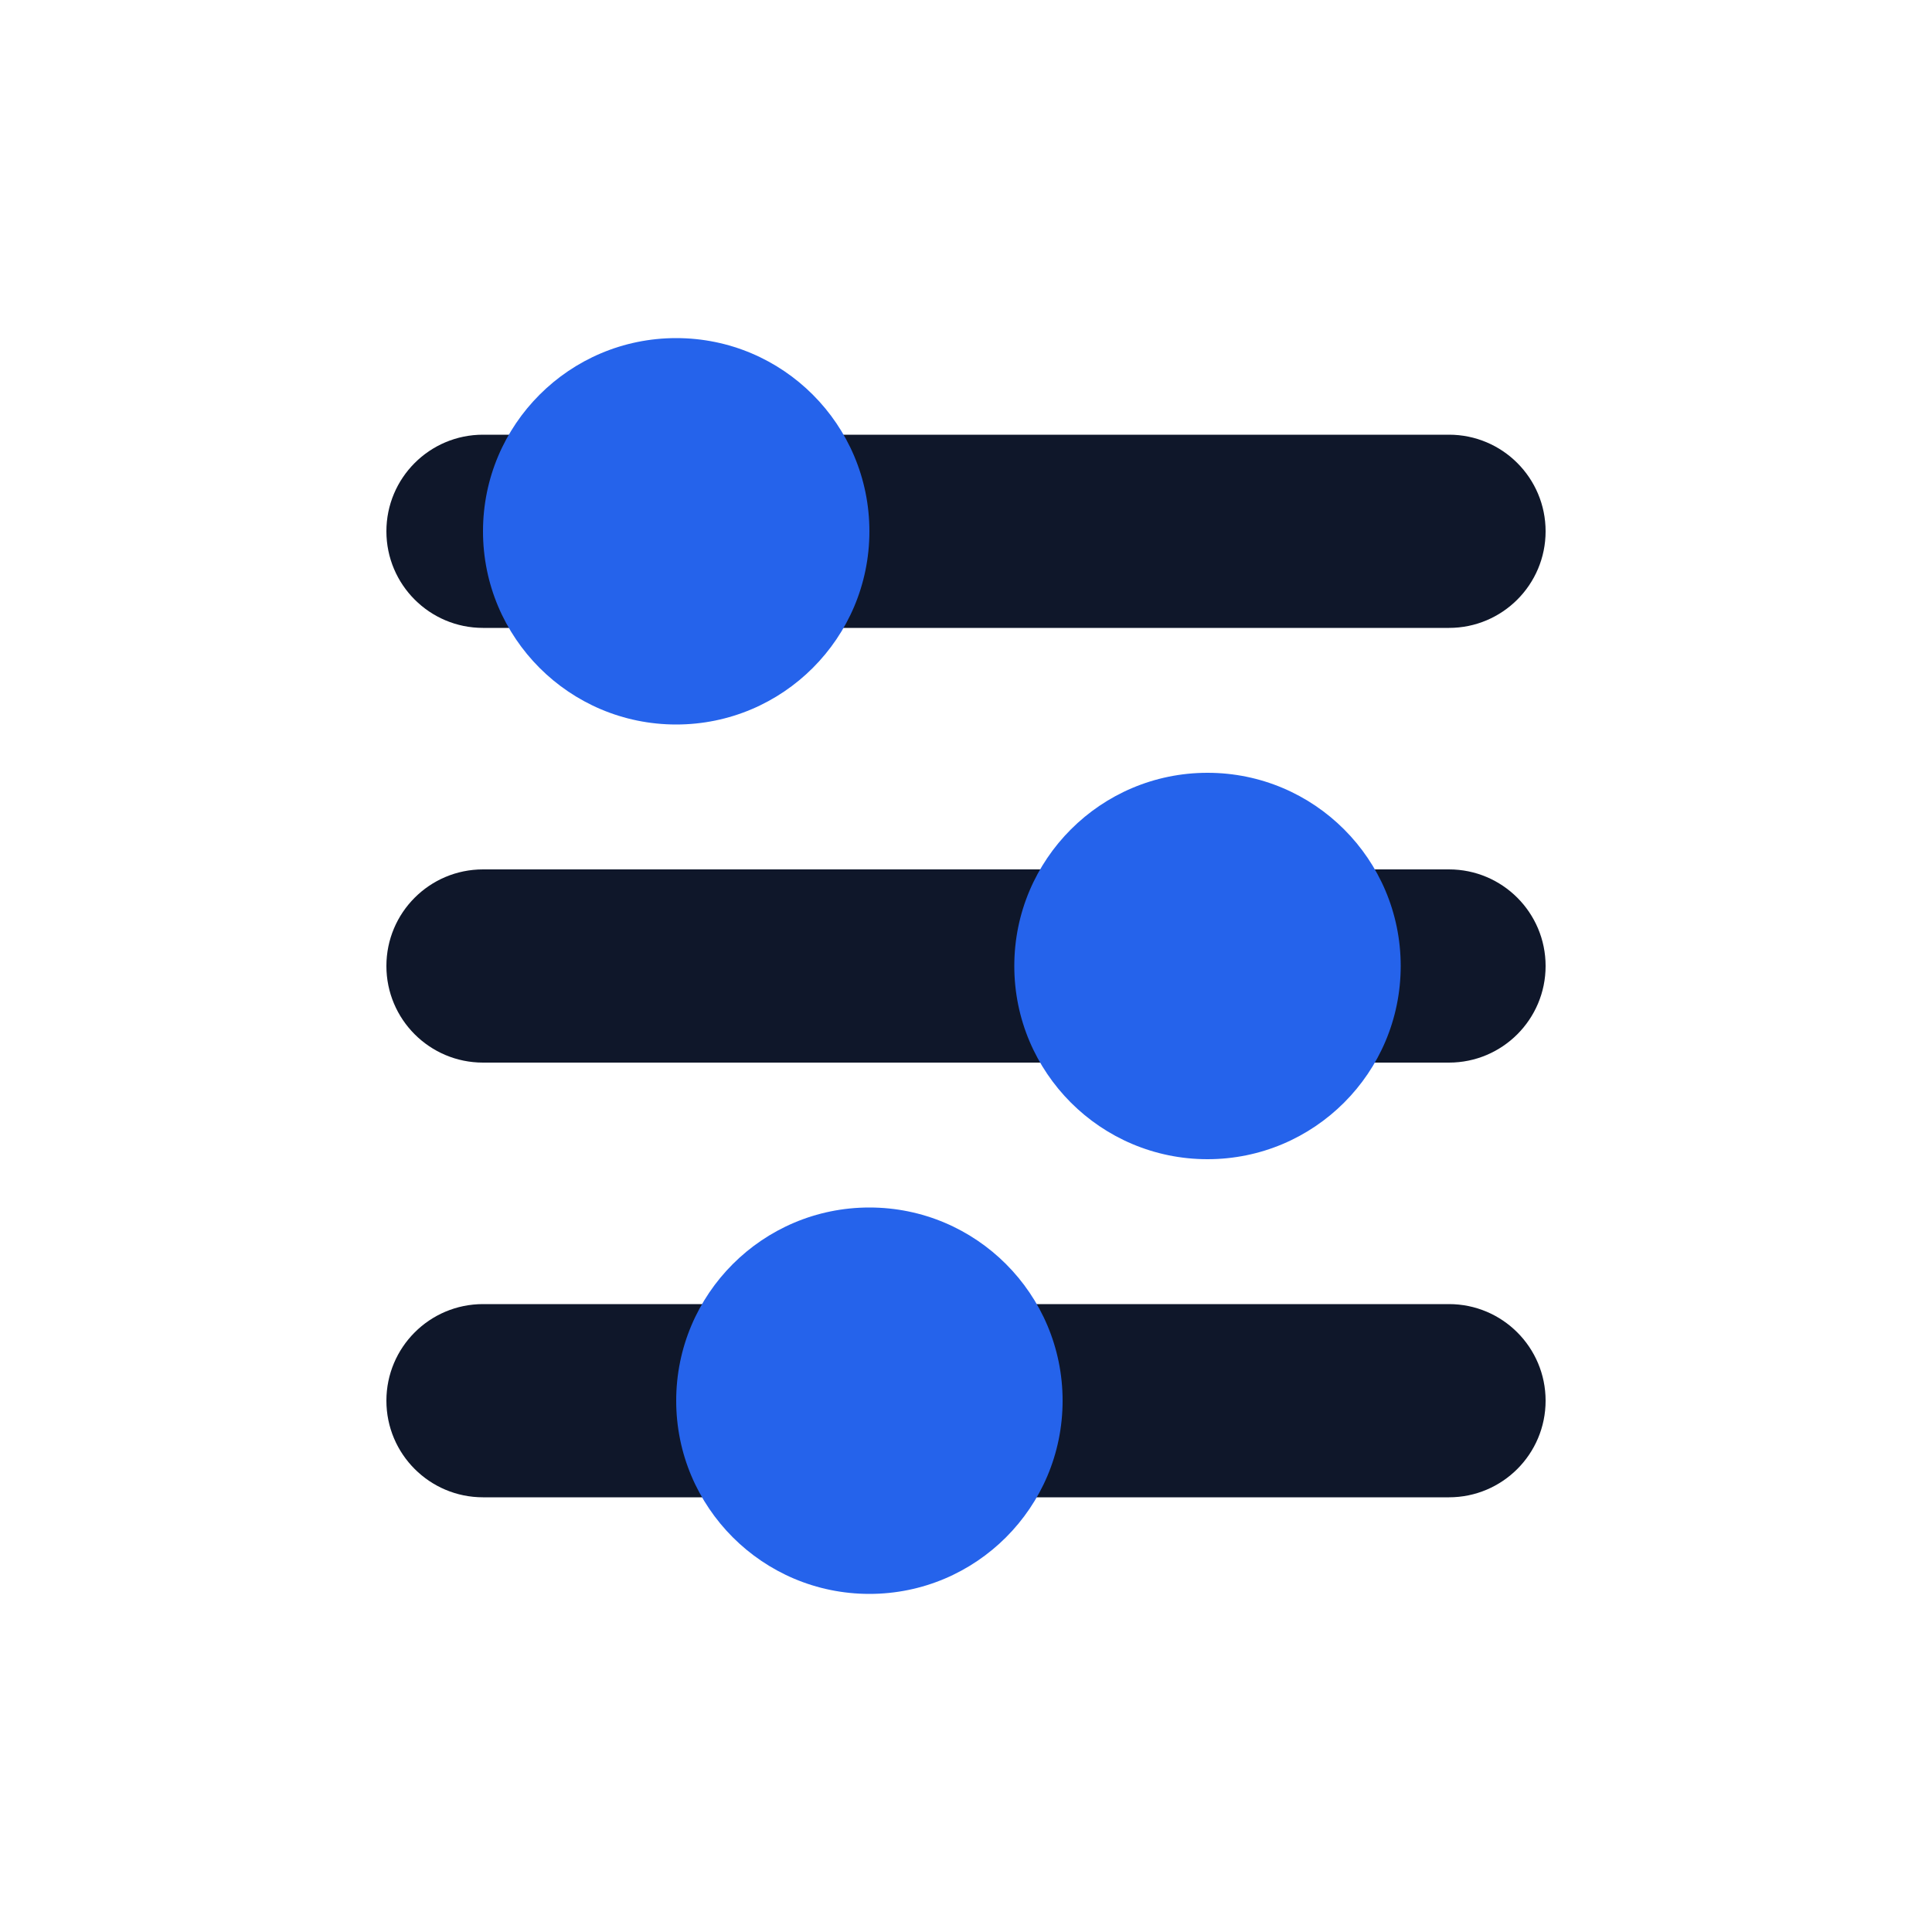
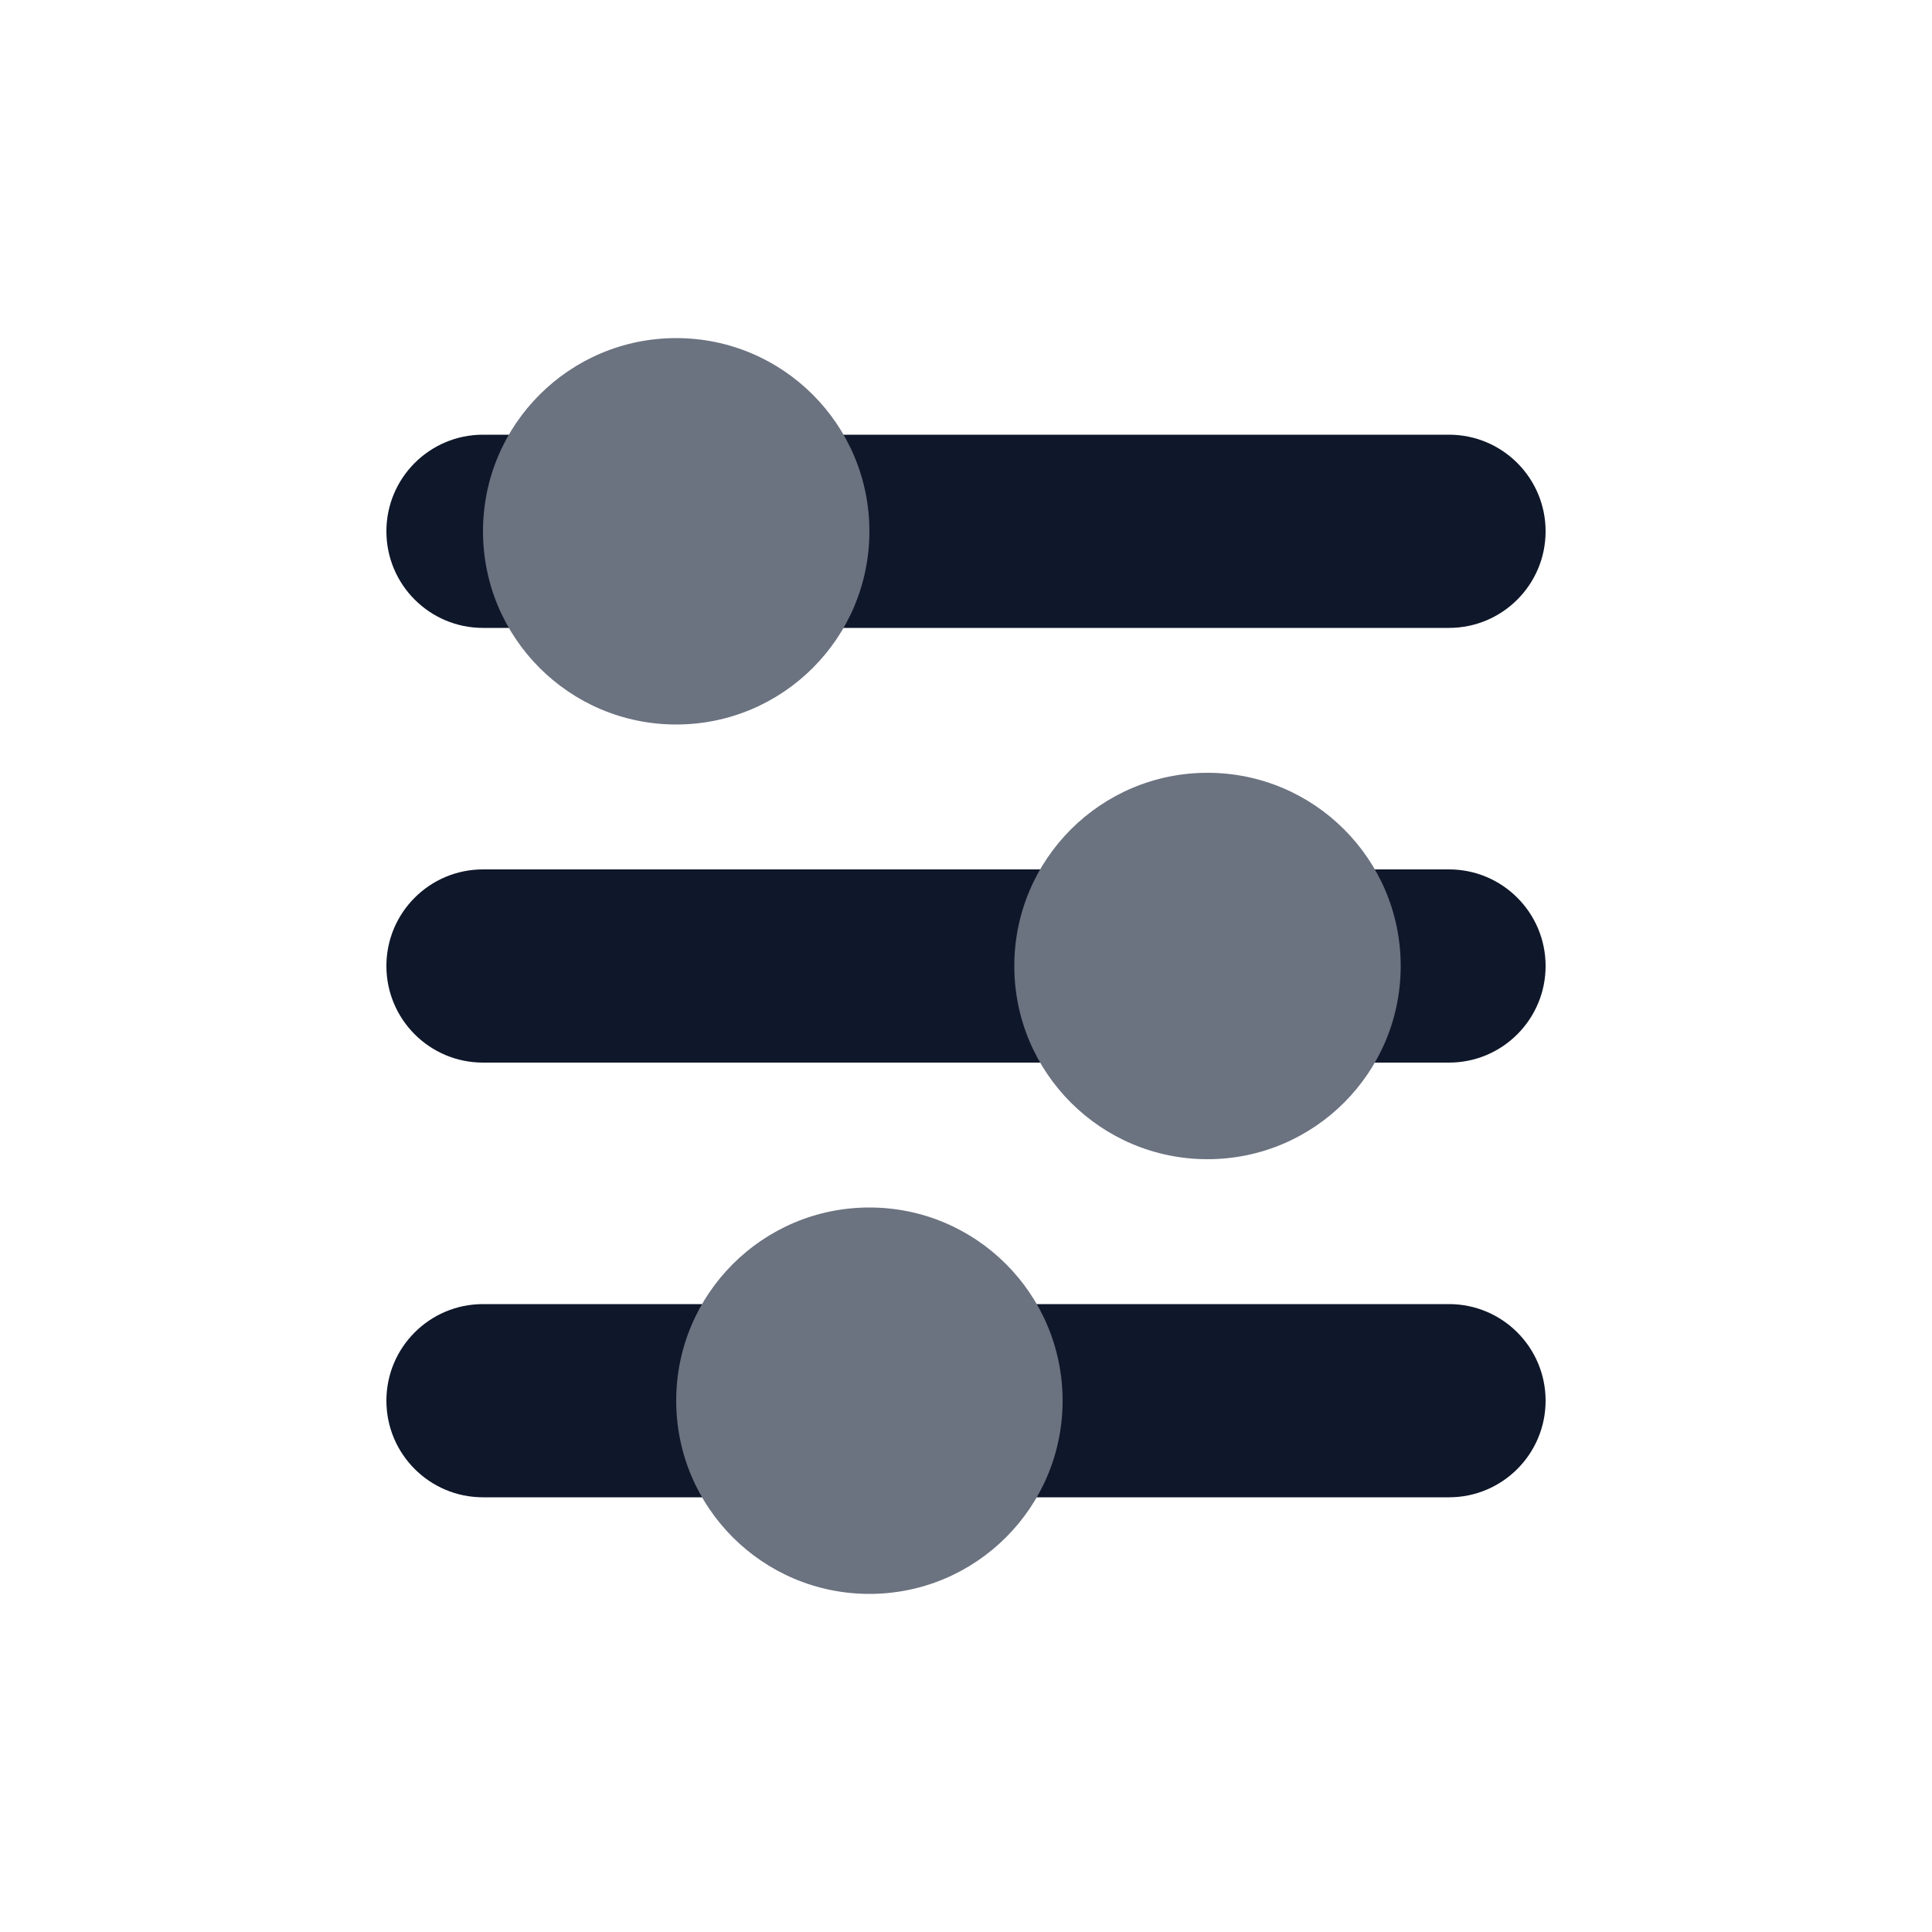
<svg xmlns="http://www.w3.org/2000/svg" width="20" height="20" viewBox="0 0 20 20" fill="none">
  <path d="M4 5.5a1 1 0 0 1 1-1h10a1 1 0 1 1 0 2H5a1 1 0 0 1-1-1Z" fill="#0F172A" />
  <path d="M4 10a1 1 0 0 1 1-1h10a1 1 0 1 1 0 2H5a1 1 0 0 1-1-1Z" fill="#0F172A" />
  <path d="M4 14.5a1 1 0 0 1 1-1h10a1 1 0 1 1 0 2H5a1 1 0 0 1-1-1Z" fill="#0F172A" />
-   <circle cx="7" cy="5.5" r="2" fill="#2563EB" />
-   <circle cx="12.5" cy="10" r="2" fill="#2563EB" />
-   <circle cx="9" cy="14.5" r="2" fill="#2563EB" />
+   <circle cx="7" cy="5.5" r="2" fill="#6B7280" />
+   <circle cx="12.5" cy="10" r="2" fill="#6B7280" />
+   <circle cx="9" cy="14.5" r="2" fill="#6B7280" />
</svg>
